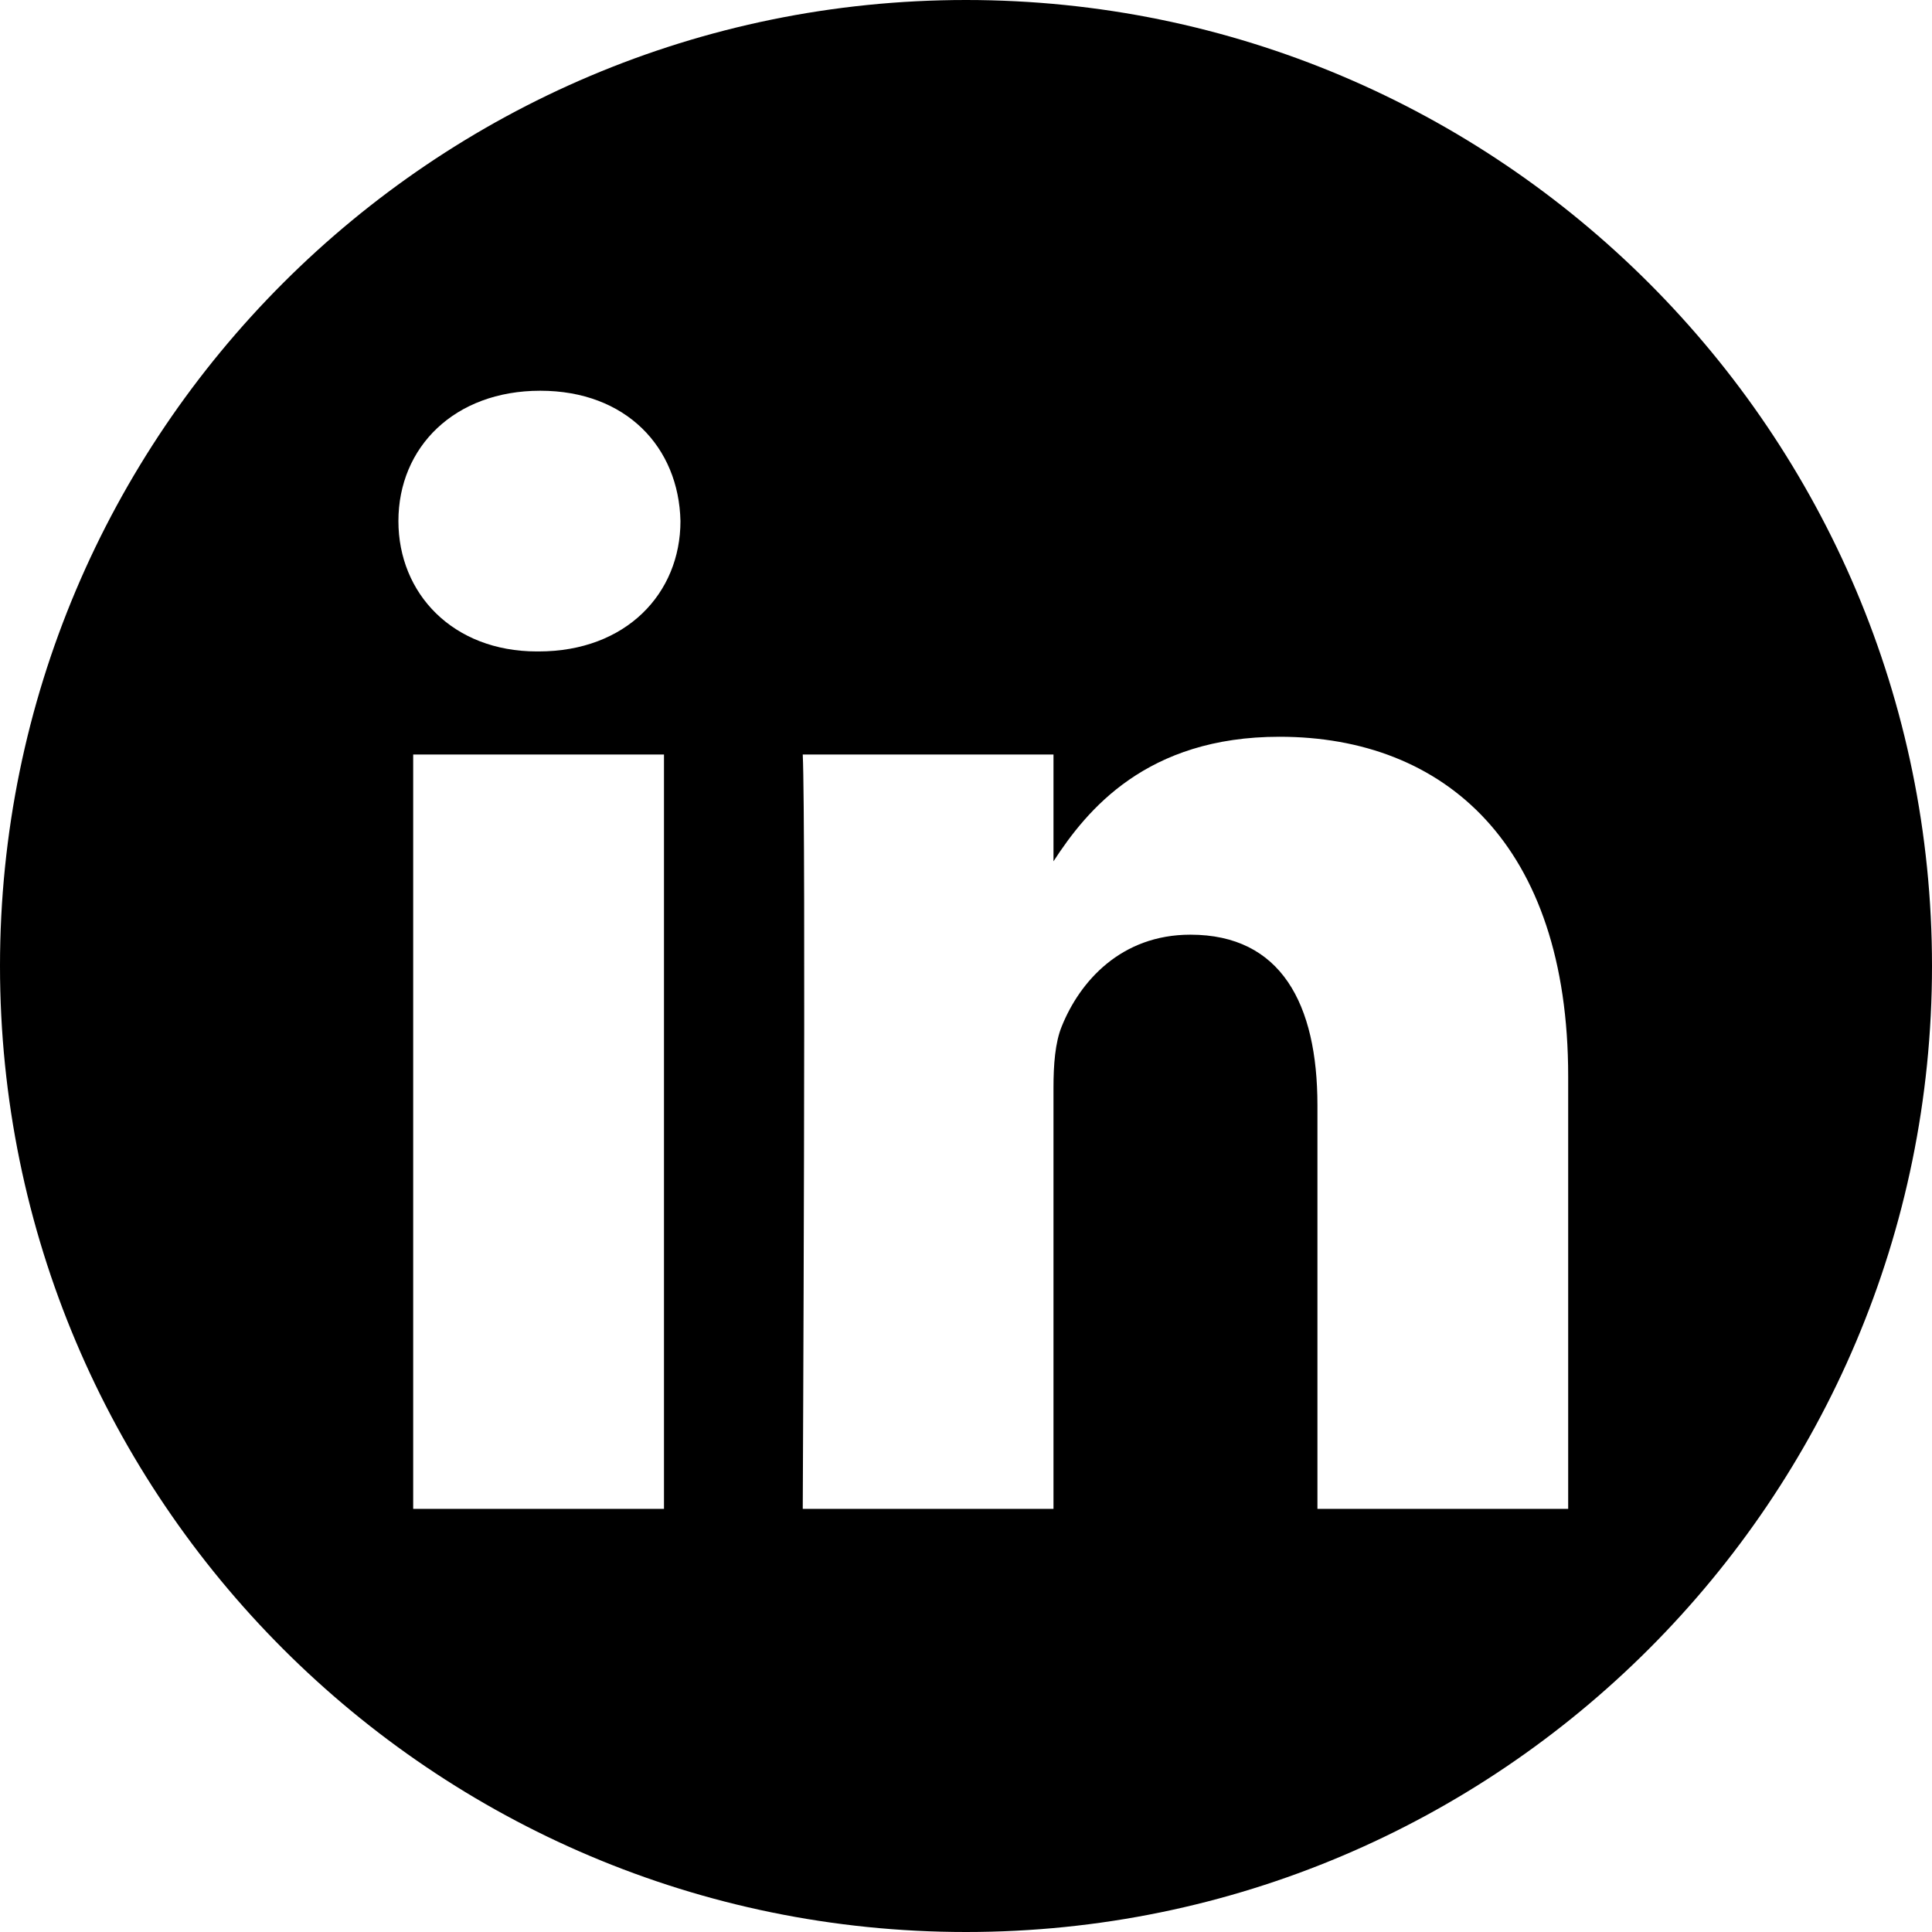
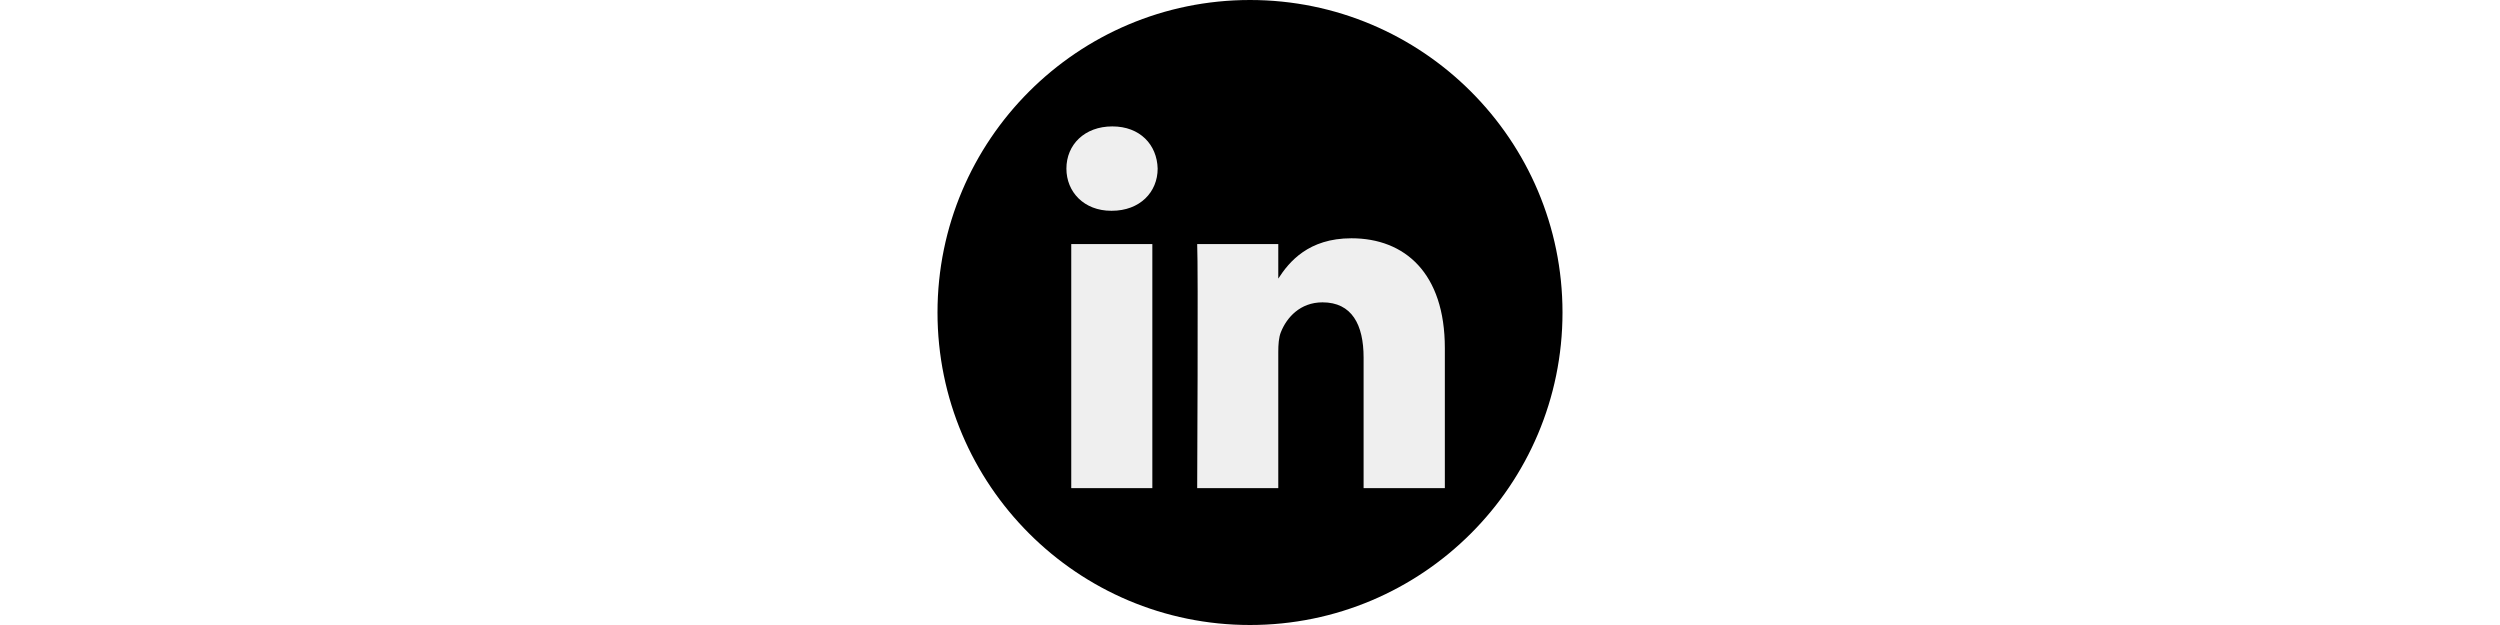
- <svg xmlns="http://www.w3.org/2000/svg" height="100%" style="fill-rule:evenodd;clip-rule:evenodd;stroke-linejoin:round;stroke-miterlimit:2;" version="1.1" viewBox="0 0 512 512" width="100%" xml:space="preserve">
-   <path d="M256,0c141.29,0 256,114.71 256,256c0,141.29 -114.71,256 -256,256c-141.29,0 -256,-114.71 -256,-256c0,-141.29 114.71,-256 256,-256Zm-80.037,399.871l0,-199.921l-66.464,0l0,199.921l66.464,0Zm239.62,0l0,-114.646c0,-61.409 -32.787,-89.976 -76.509,-89.976c-35.255,0 -51.047,19.389 -59.889,33.007l0,-28.306l-66.447,0c0.881,18.757 0,199.921 0,199.921l66.446,0l0,-111.65c0,-5.976 0.43,-11.95 2.191,-16.221c4.795,-11.935 15.737,-24.299 34.095,-24.299c24.034,0 33.663,18.34 33.663,45.204l0,106.966l66.45,0Zm-272.403,-296.321c-22.74,0 -37.597,14.95 -37.597,34.545c0,19.182 14.405,34.544 36.717,34.544l0.429,0c23.175,0 37.6,-15.362 37.6,-34.544c-0.43,-19.595 -14.424,-34.545 -37.149,-34.545Z" />
+ <svg xmlns="http://www.w3.org/2000/svg" version="1.1" id="Layer_1" x="0px" y="0px" viewBox="0 0 1600 400" style="enable-background:new 0 0 1600 400;" xml:space="preserve">
+   <style type="text/css">
+ 	.st0{fill-rule:evenodd;clip-rule:evenodd;fill:#EFEFEF;}
+ 	.st1{fill-rule:evenodd;clip-rule:evenodd;}
+ </style>
+   <circle class="st0" cx="800" cy="194.5" r="188.5" />
+   <path class="st1" d="M800,0c110.4,0,200,89.6,200,200s-89.6,200-200,200s-200-89.6-200-200S689.6,0,800,0z M737.5,312.4V156.2h-51.9  v156.2H737.5z M924.7,312.4v-89.6c0-48-25.6-70.3-59.8-70.3c-27.5,0-39.9,15.1-46.8,25.8v-22.1h-51.9c0.7,14.7,0,156.2,0,156.2h51.9  v-87.2c0-4.7,0.3-9.3,1.7-12.7c3.7-9.3,12.3-19,26.6-19c18.8,0,26.3,14.3,26.3,35.3v83.6H924.7L924.7,312.4z M711.9,80.9  c-17.8,0-29.4,11.7-29.4,27c0,15,11.3,27,28.7,27h0.3c18.1,0,29.4-12,29.4-27C740.5,92.6,729.6,80.9,711.9,80.9L711.9,80.9z" />
</svg>
